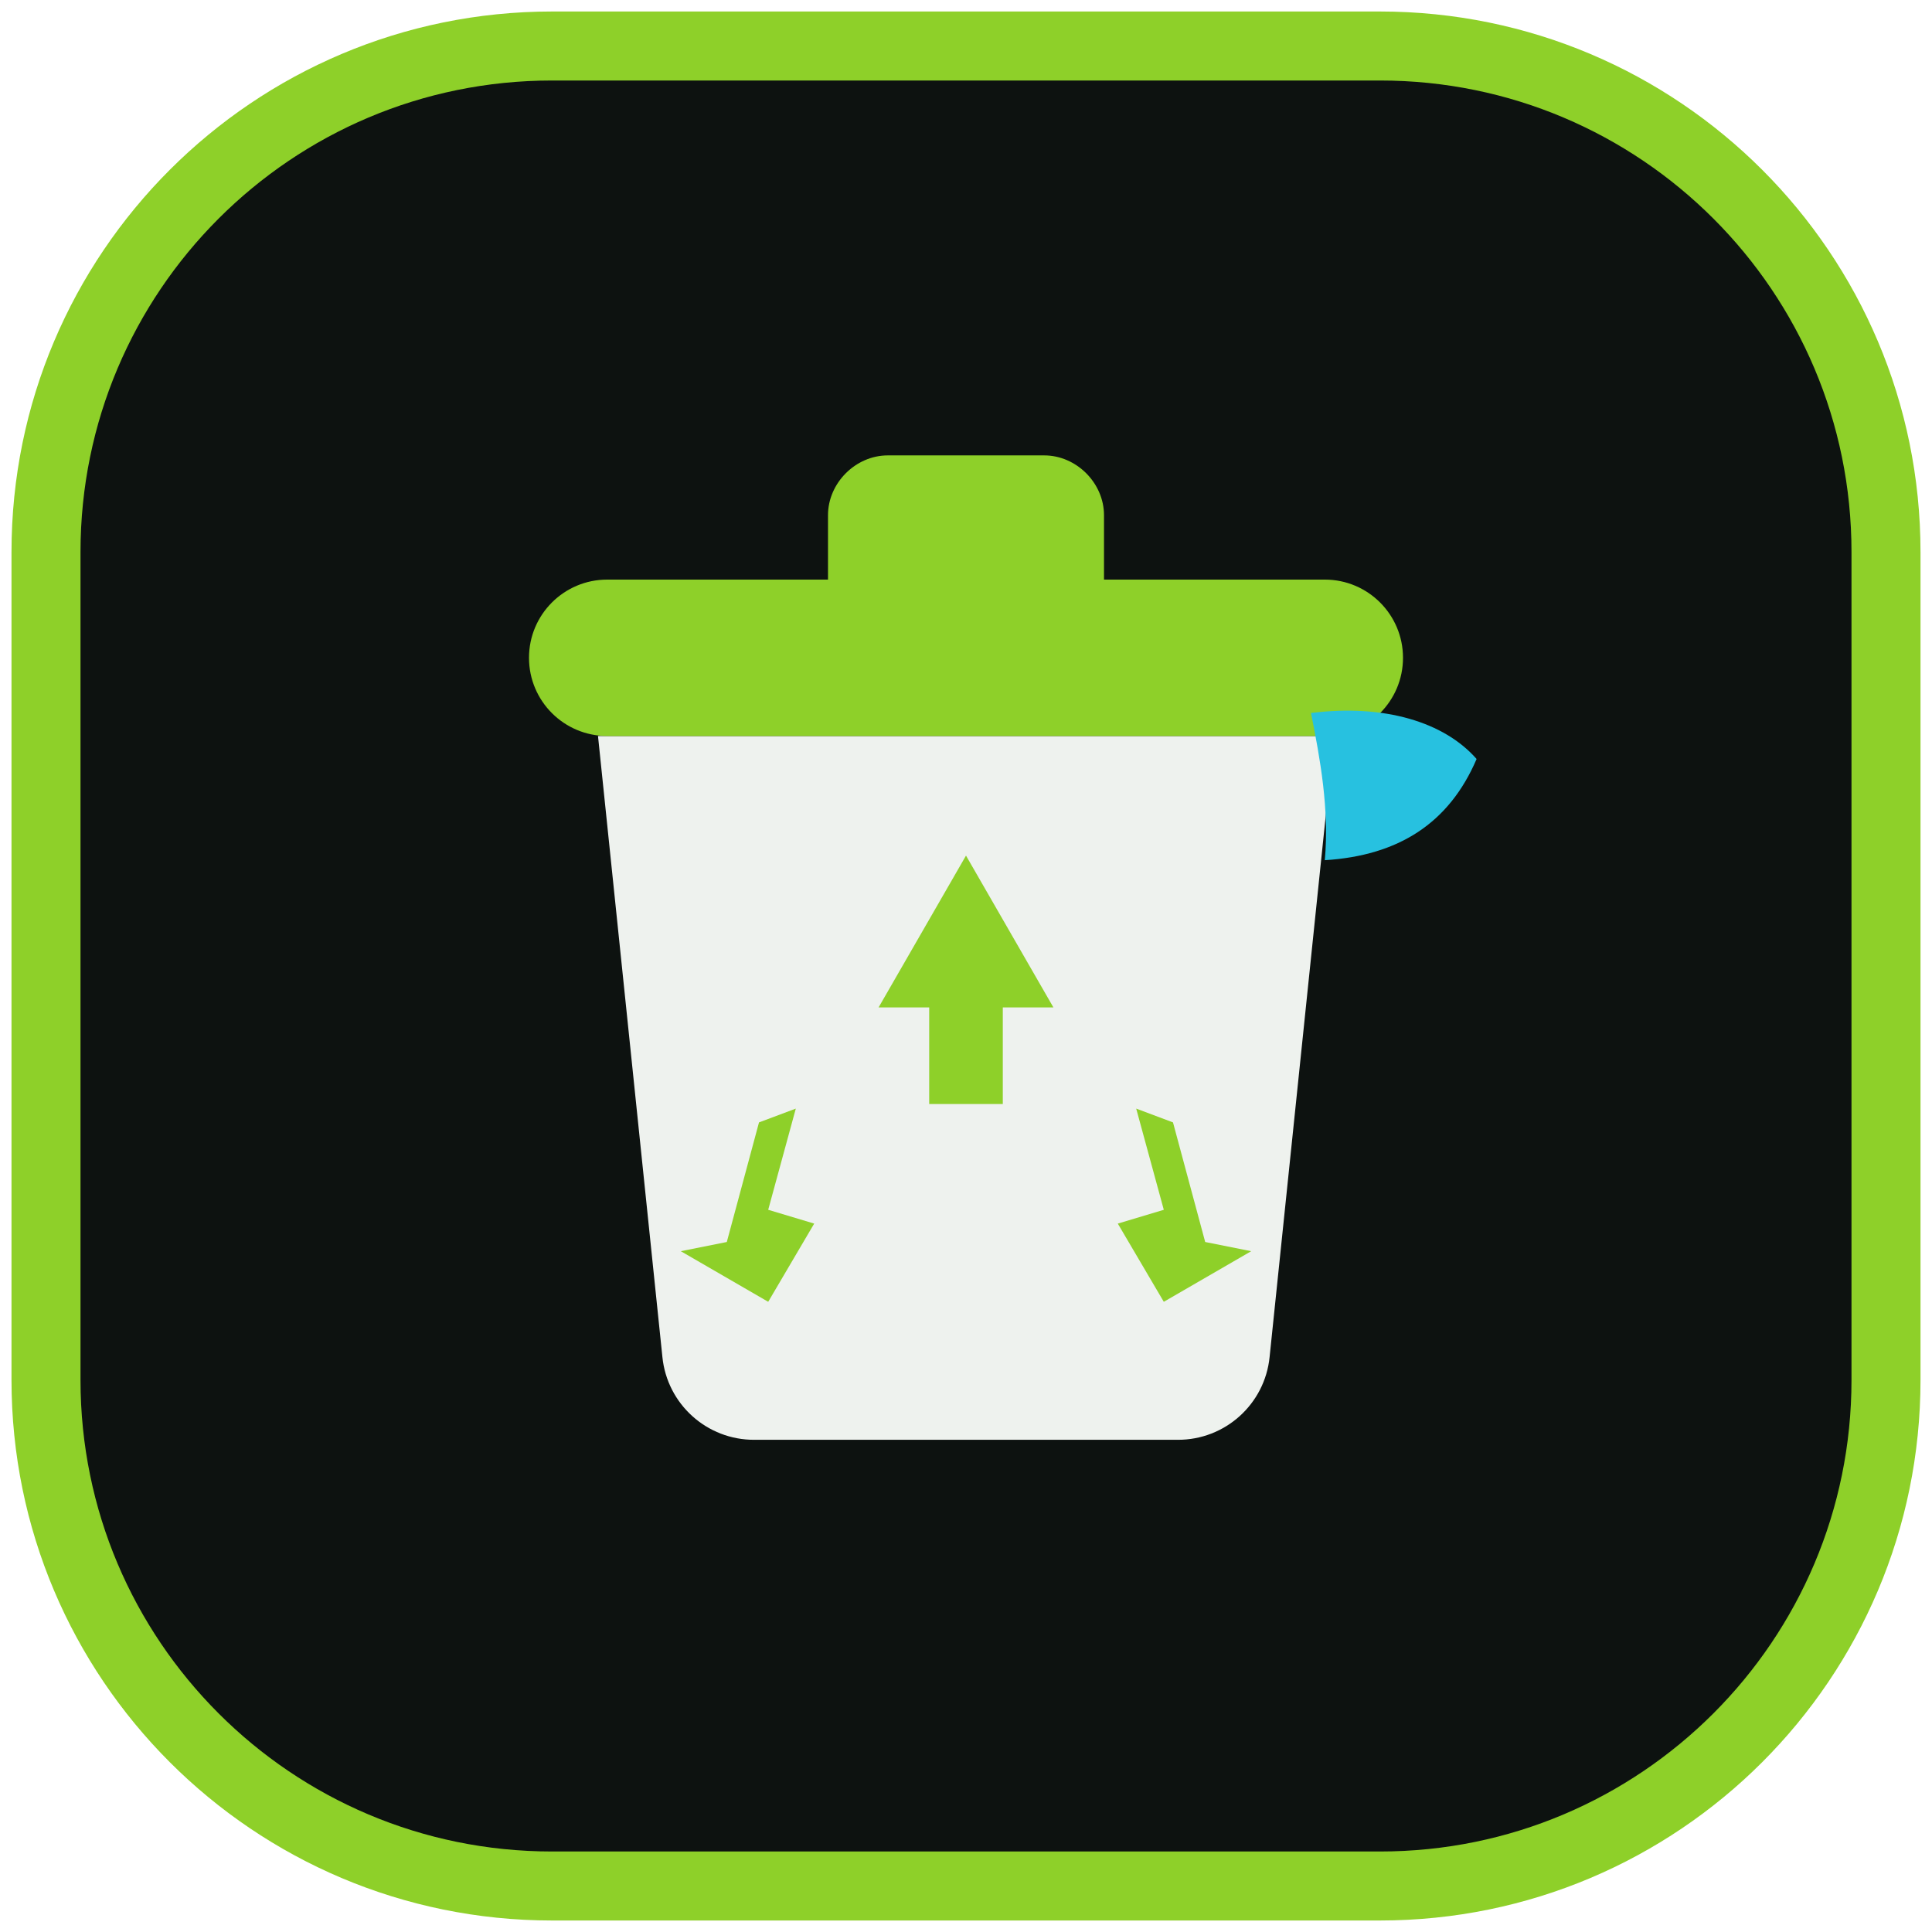
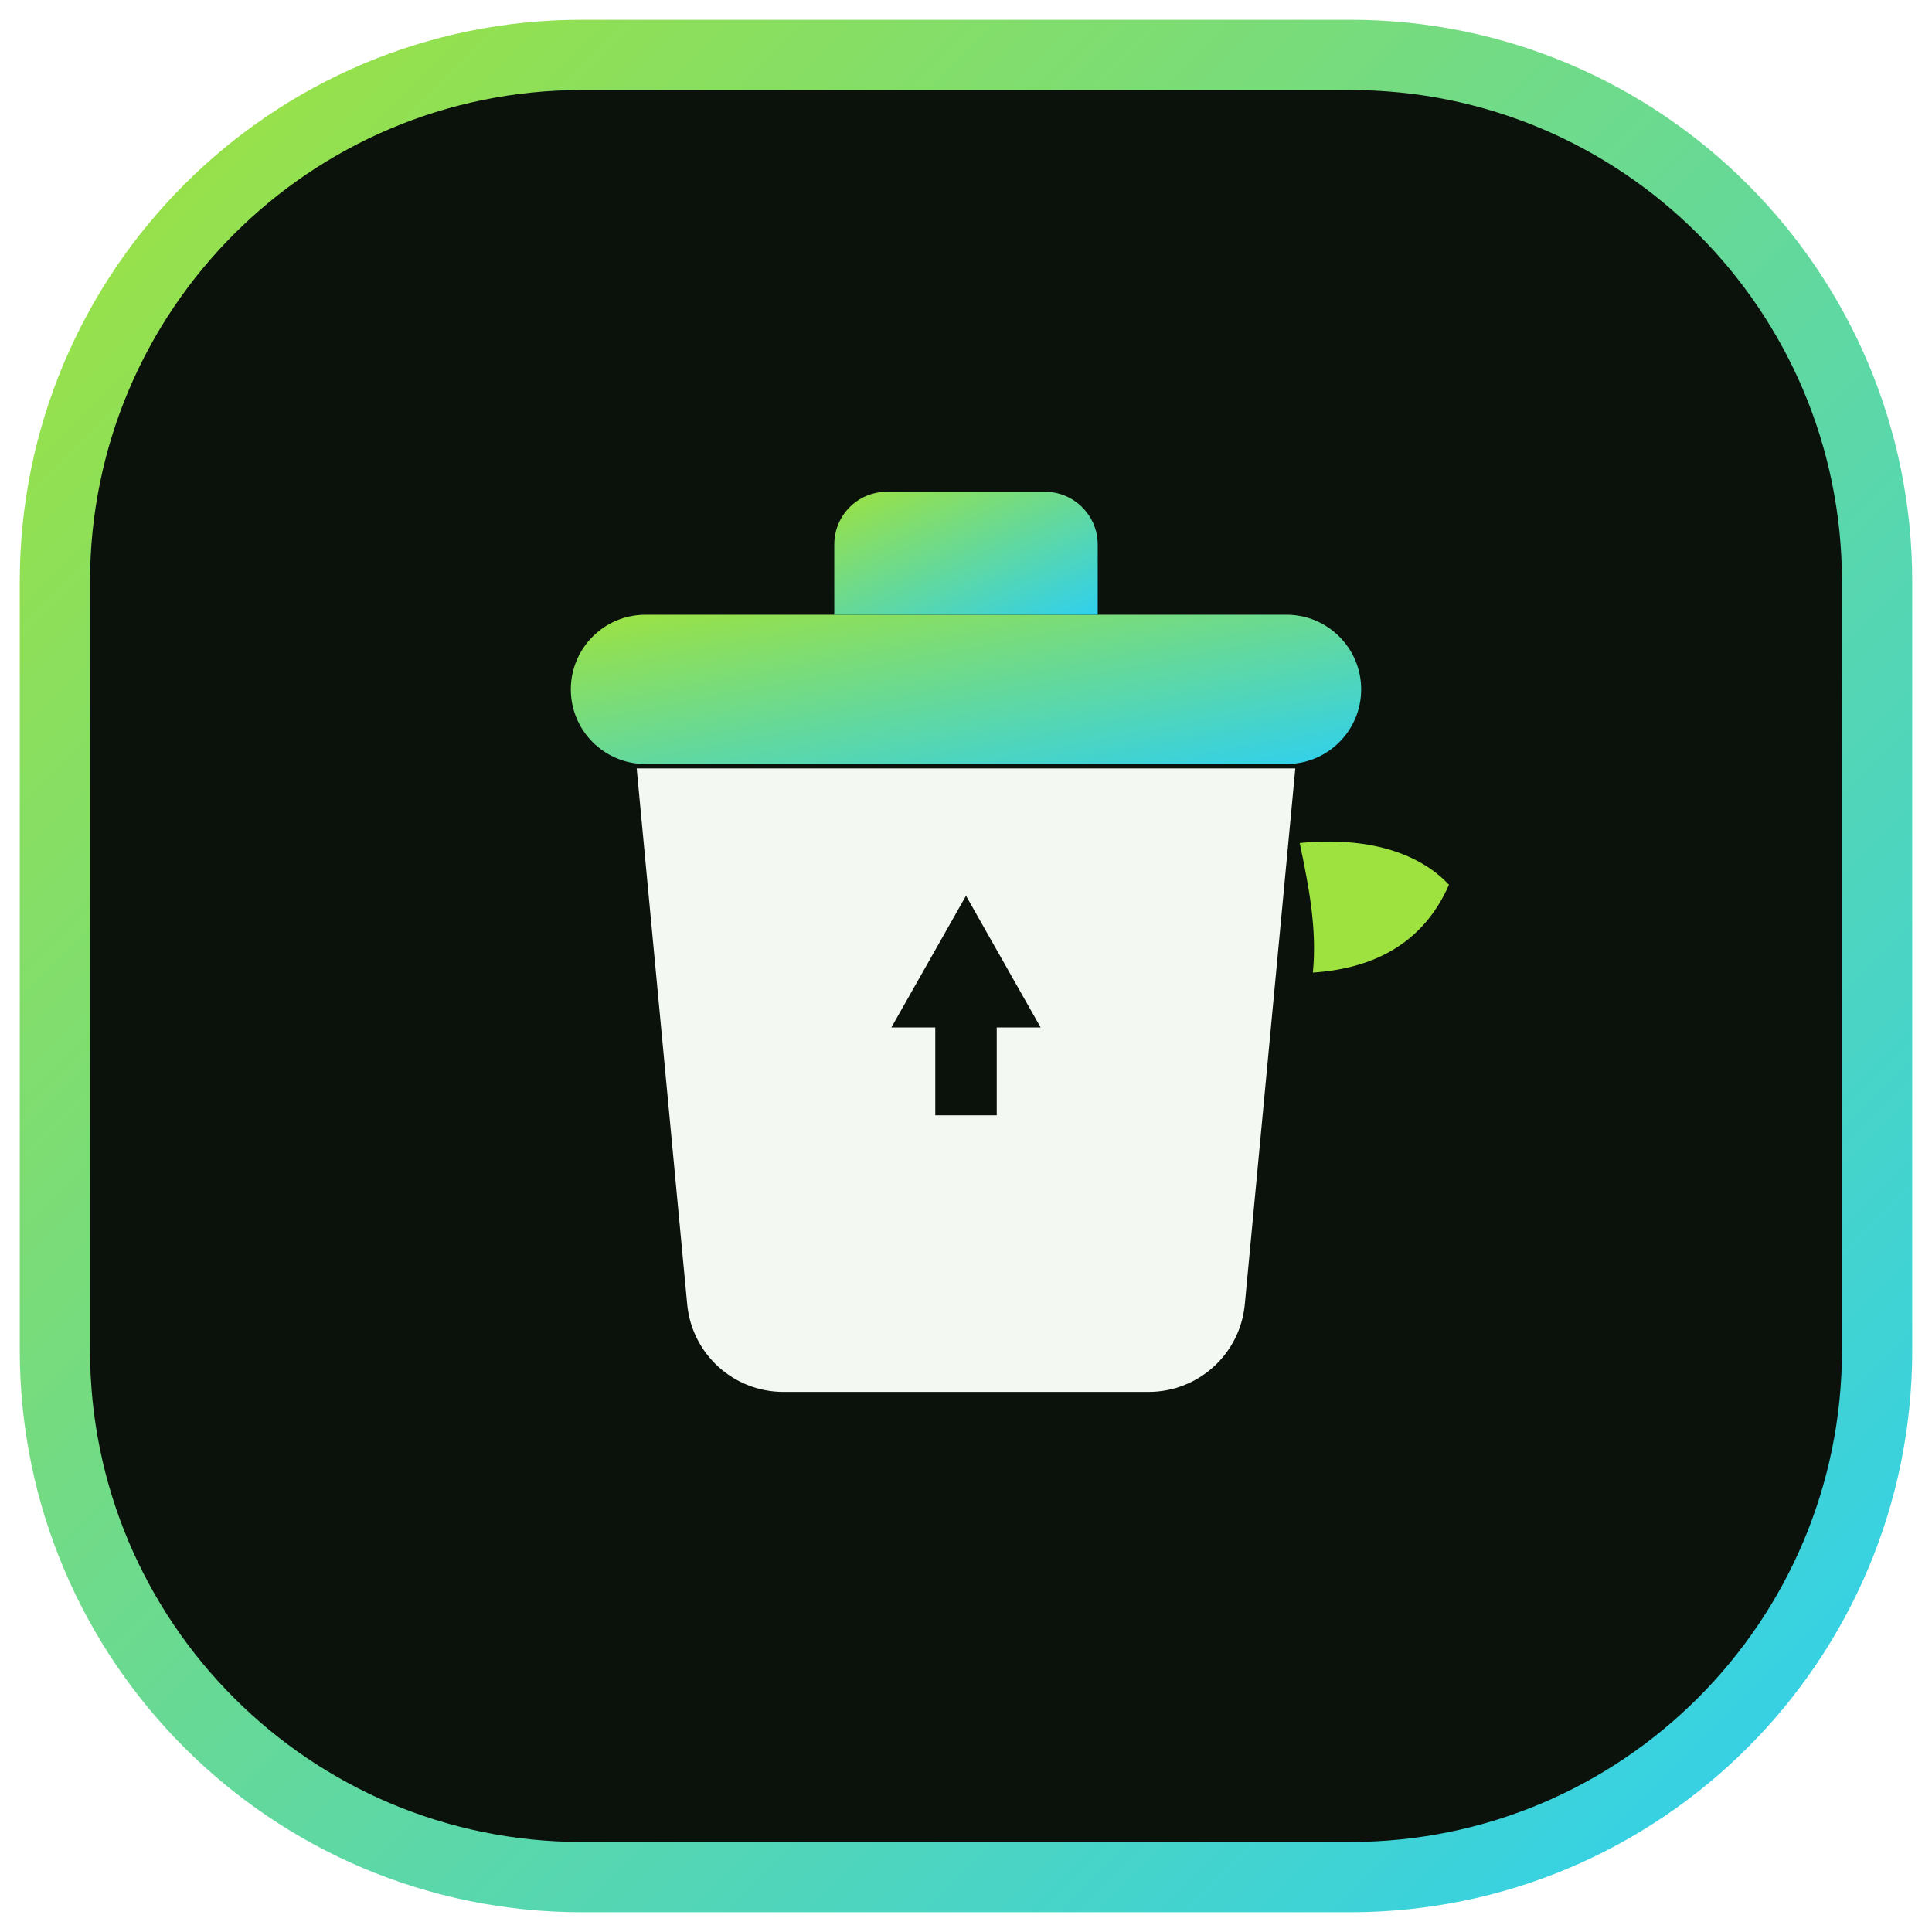
- <svg xmlns="http://www.w3.org/2000/svg" width="42" height="42" viewBox="0 0 42 42" fill="none" role="img" aria-label="Lanky Services logo">
-   <rect x="1" y="1" width="40" height="40" rx="11" fill="#0d1210" stroke="#8ed029" stroke-width="1.5" />
-   <path d="M13 16h16l-1.4 13.5a2 2 0 0 1-2 1.8H16.4a2 2 0 0 1-2-1.8L13 16Z" fill="#eef2ee" />
-   <rect x="11.5" y="12.6" width="19" height="3.4" rx="1.7" fill="#8ed029" />
-   <path d="M18 11.2c0-.7.6-1.3 1.3-1.3h3.4c.7 0 1.3.6 1.3 1.3v1.4h-6v-1.4Z" fill="#8ed029" />
-   <g fill="#8ed029">
-     <path d="M21 18.6l1.9 3.3h-1.1v2.1h-1.6v-2.1h-1.1L21 18.6Z" />
-     <path d="M24.7 24.1l.6 2.2-1 .3 1 1.7 1.9-1.1-1-.2-.7-2.6-.8-.3Z" />
-     <path d="M17.3 24.1l-.6 2.2 1 .3-1 1.7-1.9-1.1 1-.2.7-2.6.8-.3Z" />
+ <svg xmlns="http://www.w3.org/2000/svg" width="44" height="44" viewBox="0 0 44 44" fill="none" role="img" aria-label="Lanky Services logo">
+   <defs>
+     <linearGradient id="lg" x1="0" y1="0" x2="1" y2="1">
+       <stop offset="0" stop-color="#9ee23f" />
+       <stop offset="1" stop-color="#2fd0ef" />
+     </linearGradient>
+   </defs>
+   <rect x="1.25" y="1.25" width="41.5" height="41.5" rx="12" fill="#0b120c" stroke="url(#lg)" stroke-width="1.6" />
+   <path d="M14.5 17.5h15l-1.15 12.2a2.2 2.2 0 0 1-2.19 2H17.84a2.2 2.2 0 0 1-2.19-2L14.5 17.5Z" fill="#f4f8f2" />
+   <rect x="13" y="14" width="18" height="3.4" rx="1.7" fill="url(#lg)" />
+   <path d="M19 12.4c0-.66.53-1.2 1.2-1.2h3.6c.66 0 1.2.54 1.2 1.2v1.6h-6v-1.6Z" fill="url(#lg)" />
+   <g fill="#0b120c">
+     <path d="M22 20.4l1.7 3h-1v2h-1.4v-2h-1L22 20.4Z" />
  </g>
-   <path d="M28.5 15.5c1.6-.2 2.9.2 3.6 1-.6 1.4-1.7 2.1-3.3 2.2.1-1.1-.1-2.2-.3-3.2Z" fill="#27c1e0" />
+   <path d="M29.6 19.2c1.5-.15 2.7.2 3.4.95-.55 1.25-1.6 1.9-3.1 2 .1-1 -.1 -2 -.3 -2.95Z" fill="#9ee23f" />
</svg>
